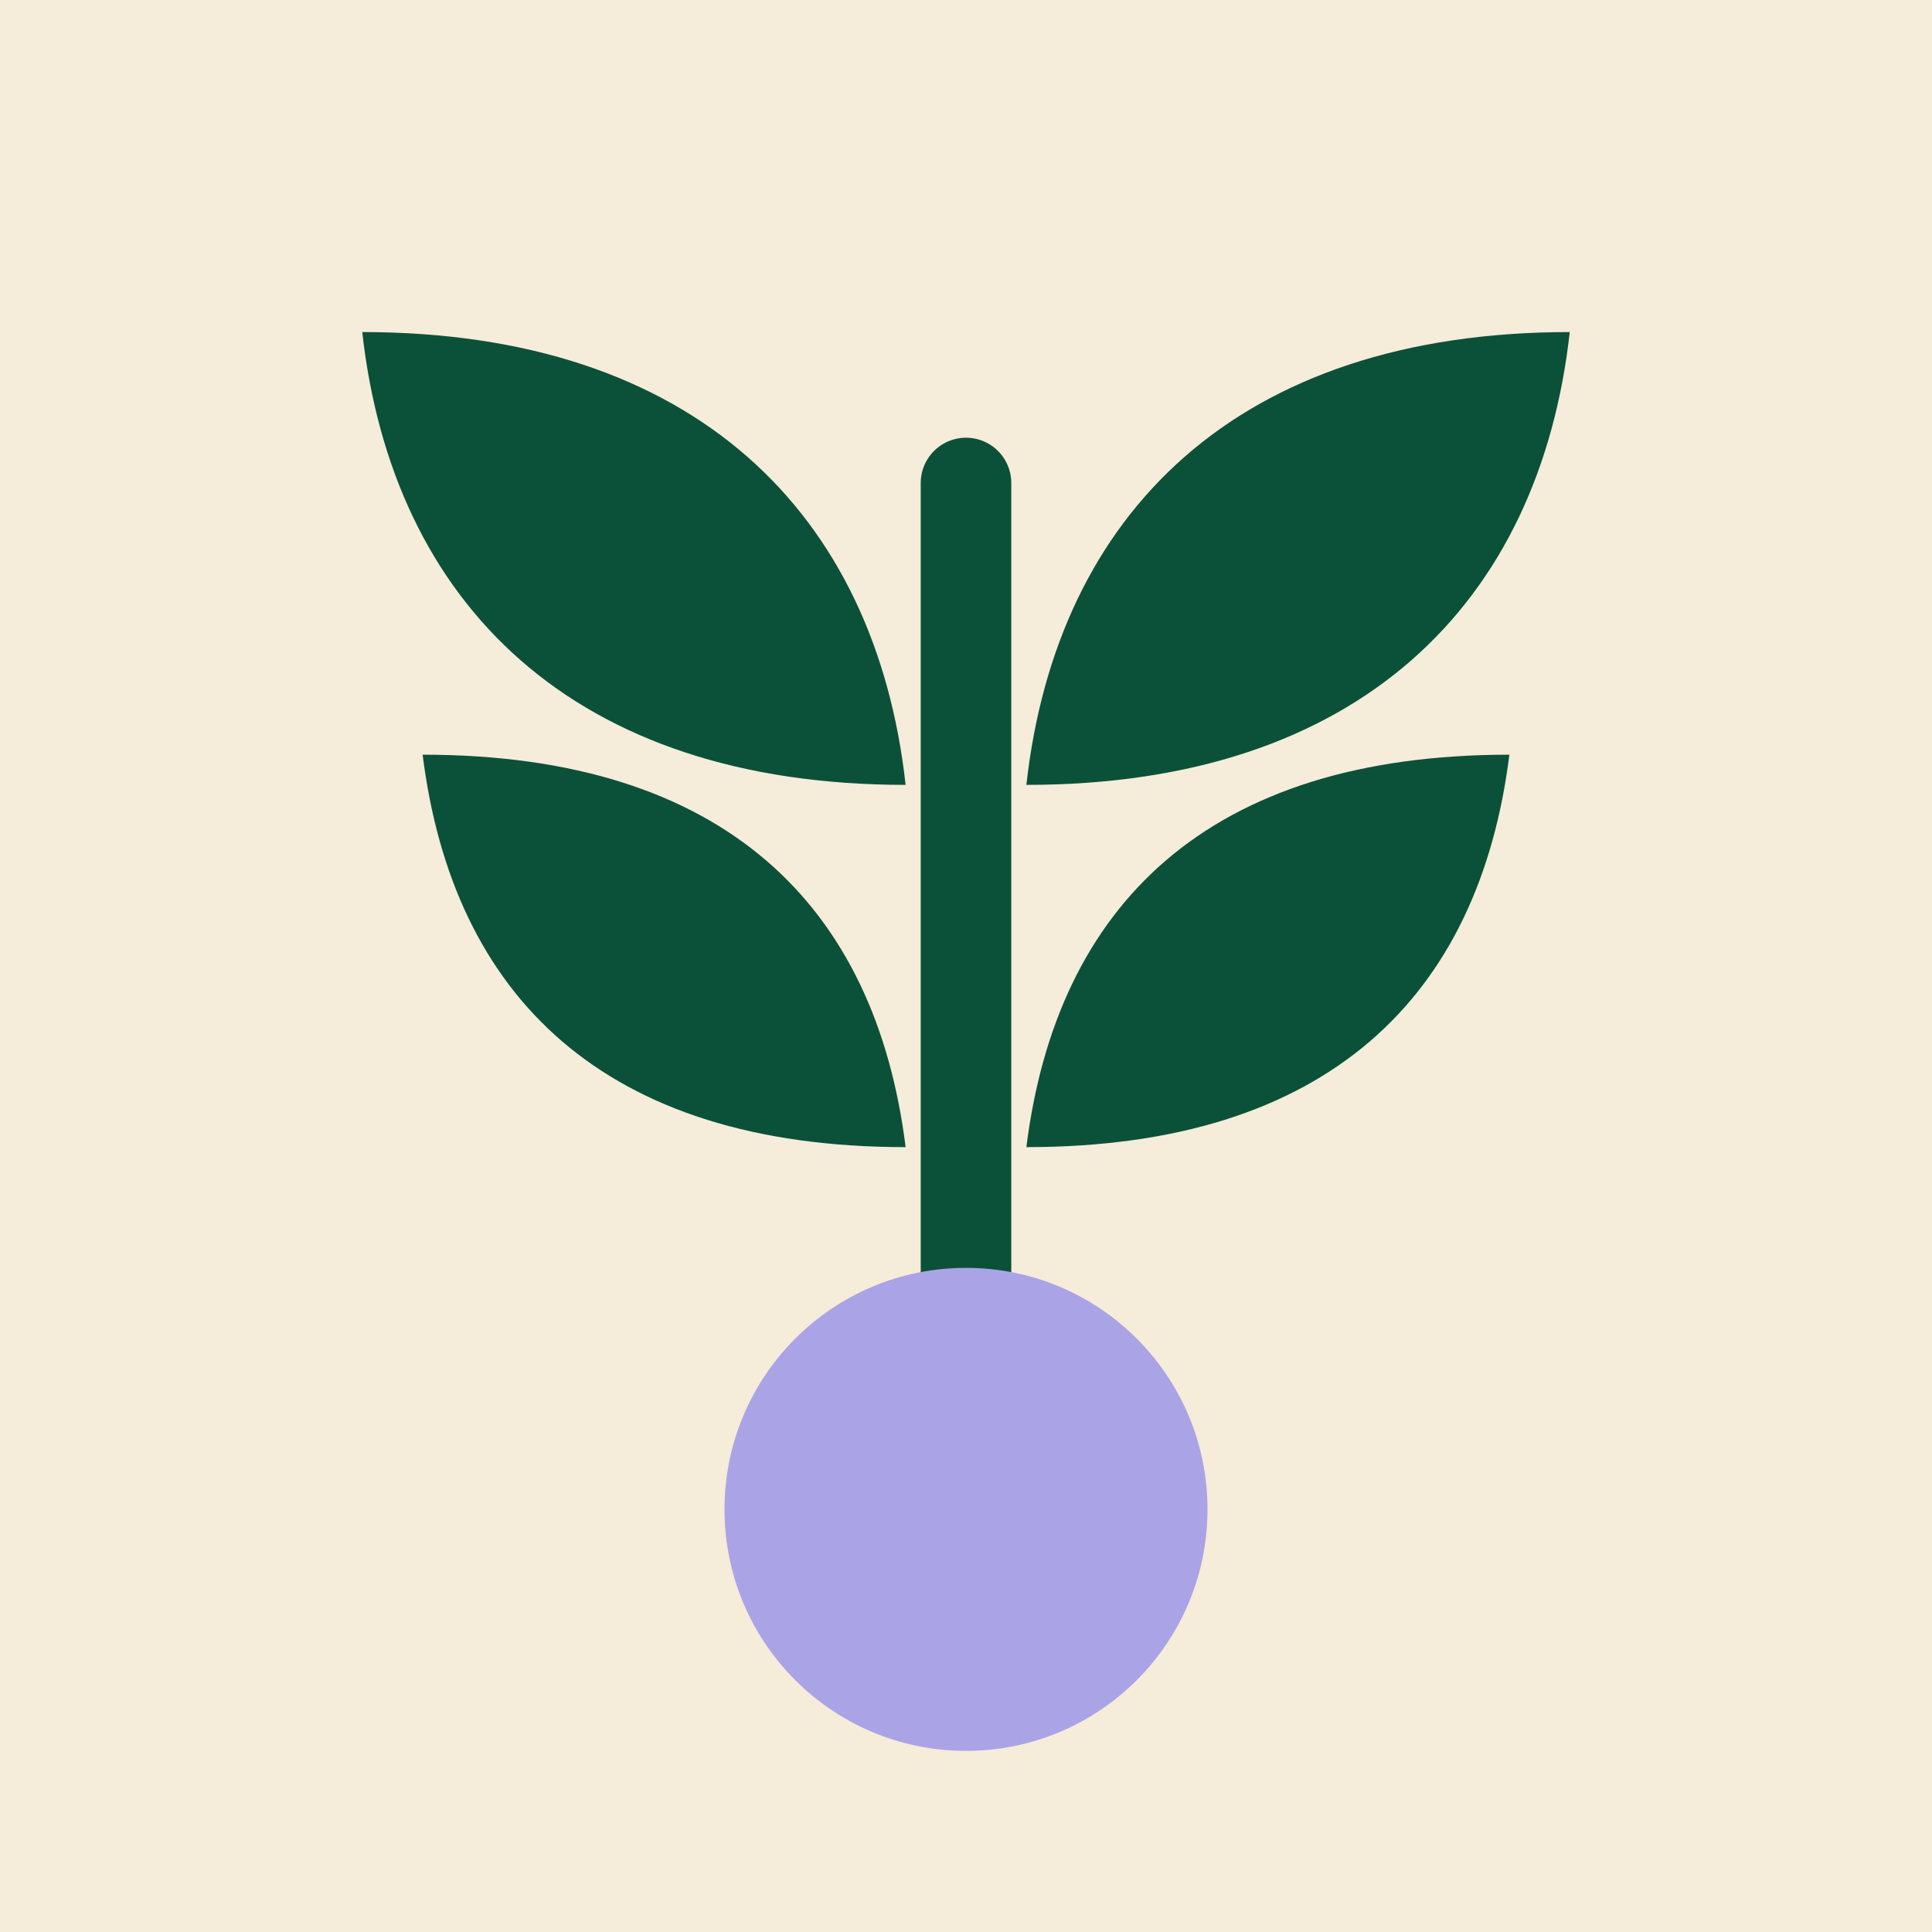
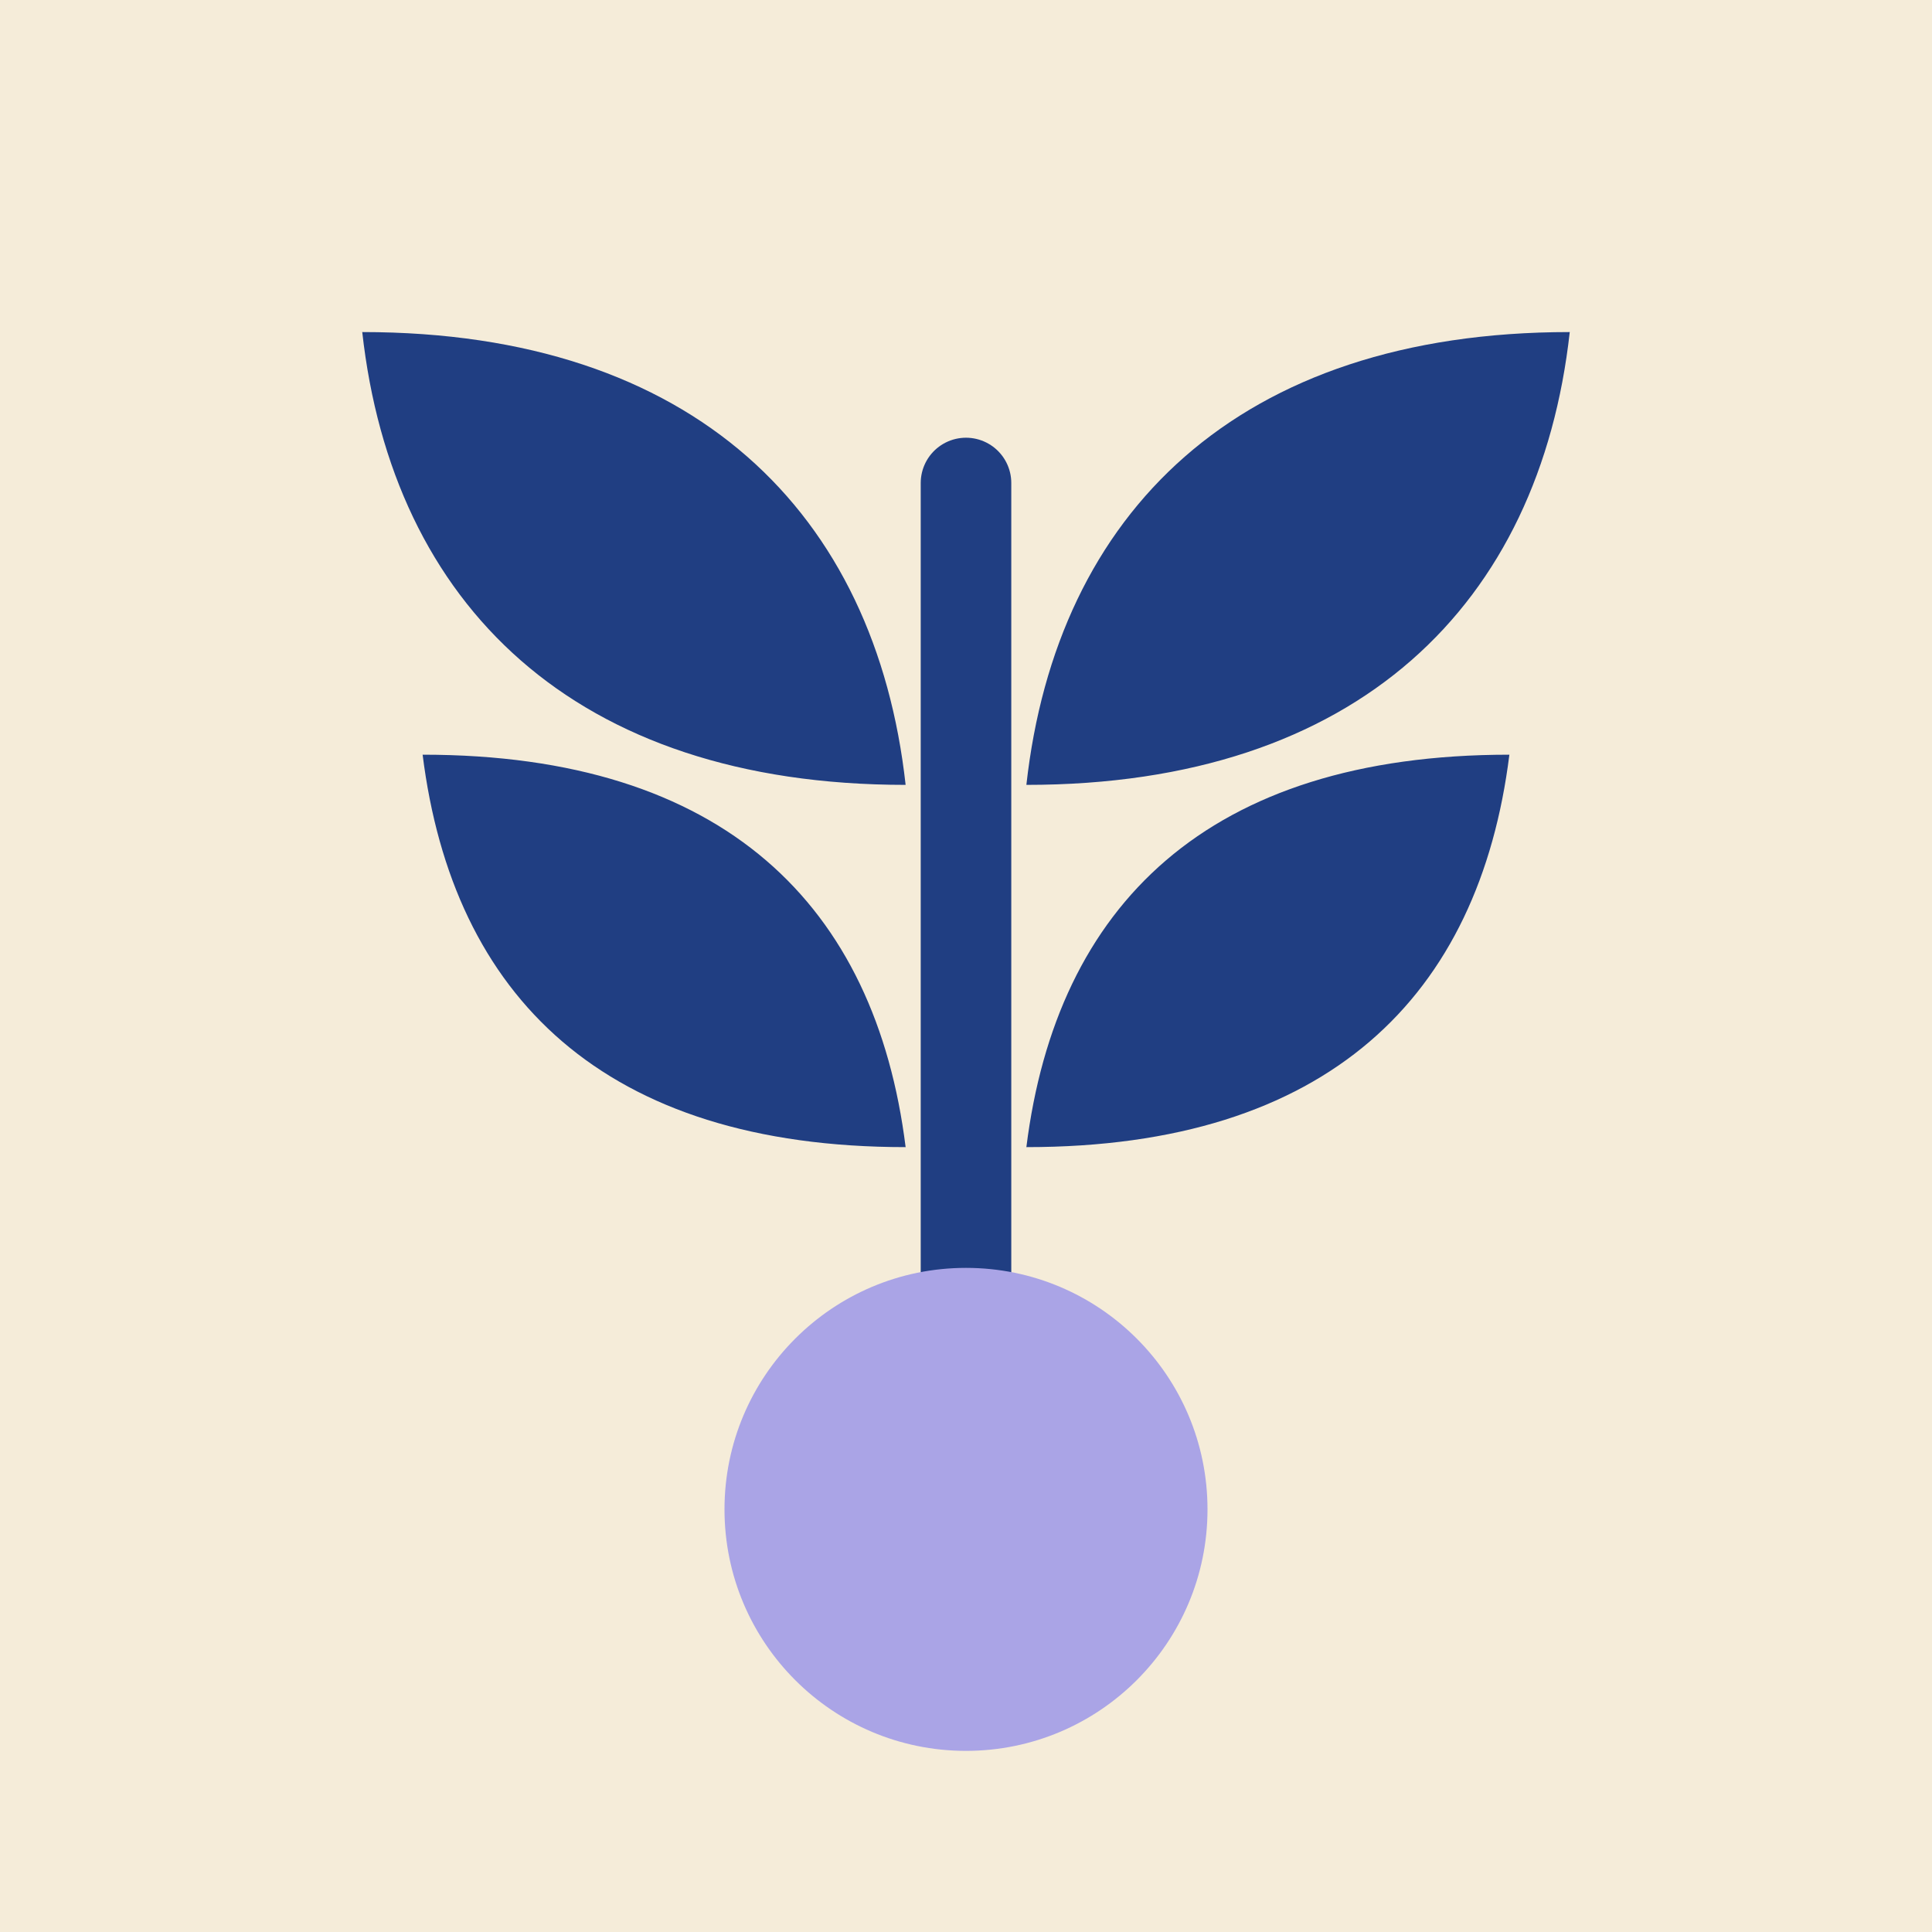
<svg xmlns="http://www.w3.org/2000/svg" viewBox="0 0 64 64">
  <rect width="64" height="64" fill="#f5ecd9" />
-   <path d="M32 44V16" fill="none" stroke="#0b5139" stroke-width="3" stroke-linecap="round" />
-   <path d="M30 26C19 26 13 20 12 11c11 0 17 6 18 15ZM34 26c11 0 17-6 18-15-11 0-17 6-18 15ZM30 38c-10 0-15-5-16-13 10 0 15 5 16 13ZM34 38c10 0 15-5 16-13-10 0-15 5-16 13Z" fill="#0b5139" />
+   <path d="M32 44V16" fill="none" stroke="#203e82" stroke-width="3" stroke-linecap="round" />
+   <path d="M30 26C19 26 13 20 12 11c11 0 17 6 18 15ZM34 26c11 0 17-6 18-15-11 0-17 6-18 15ZM30 38c-10 0-15-5-16-13 10 0 15 5 16 13ZM34 38c10 0 15-5 16-13-10 0-15 5-16 13Z" fill="#203e82" />
  <circle cx="32" cy="50" r="8" fill="#aaa4e6" />
</svg>
